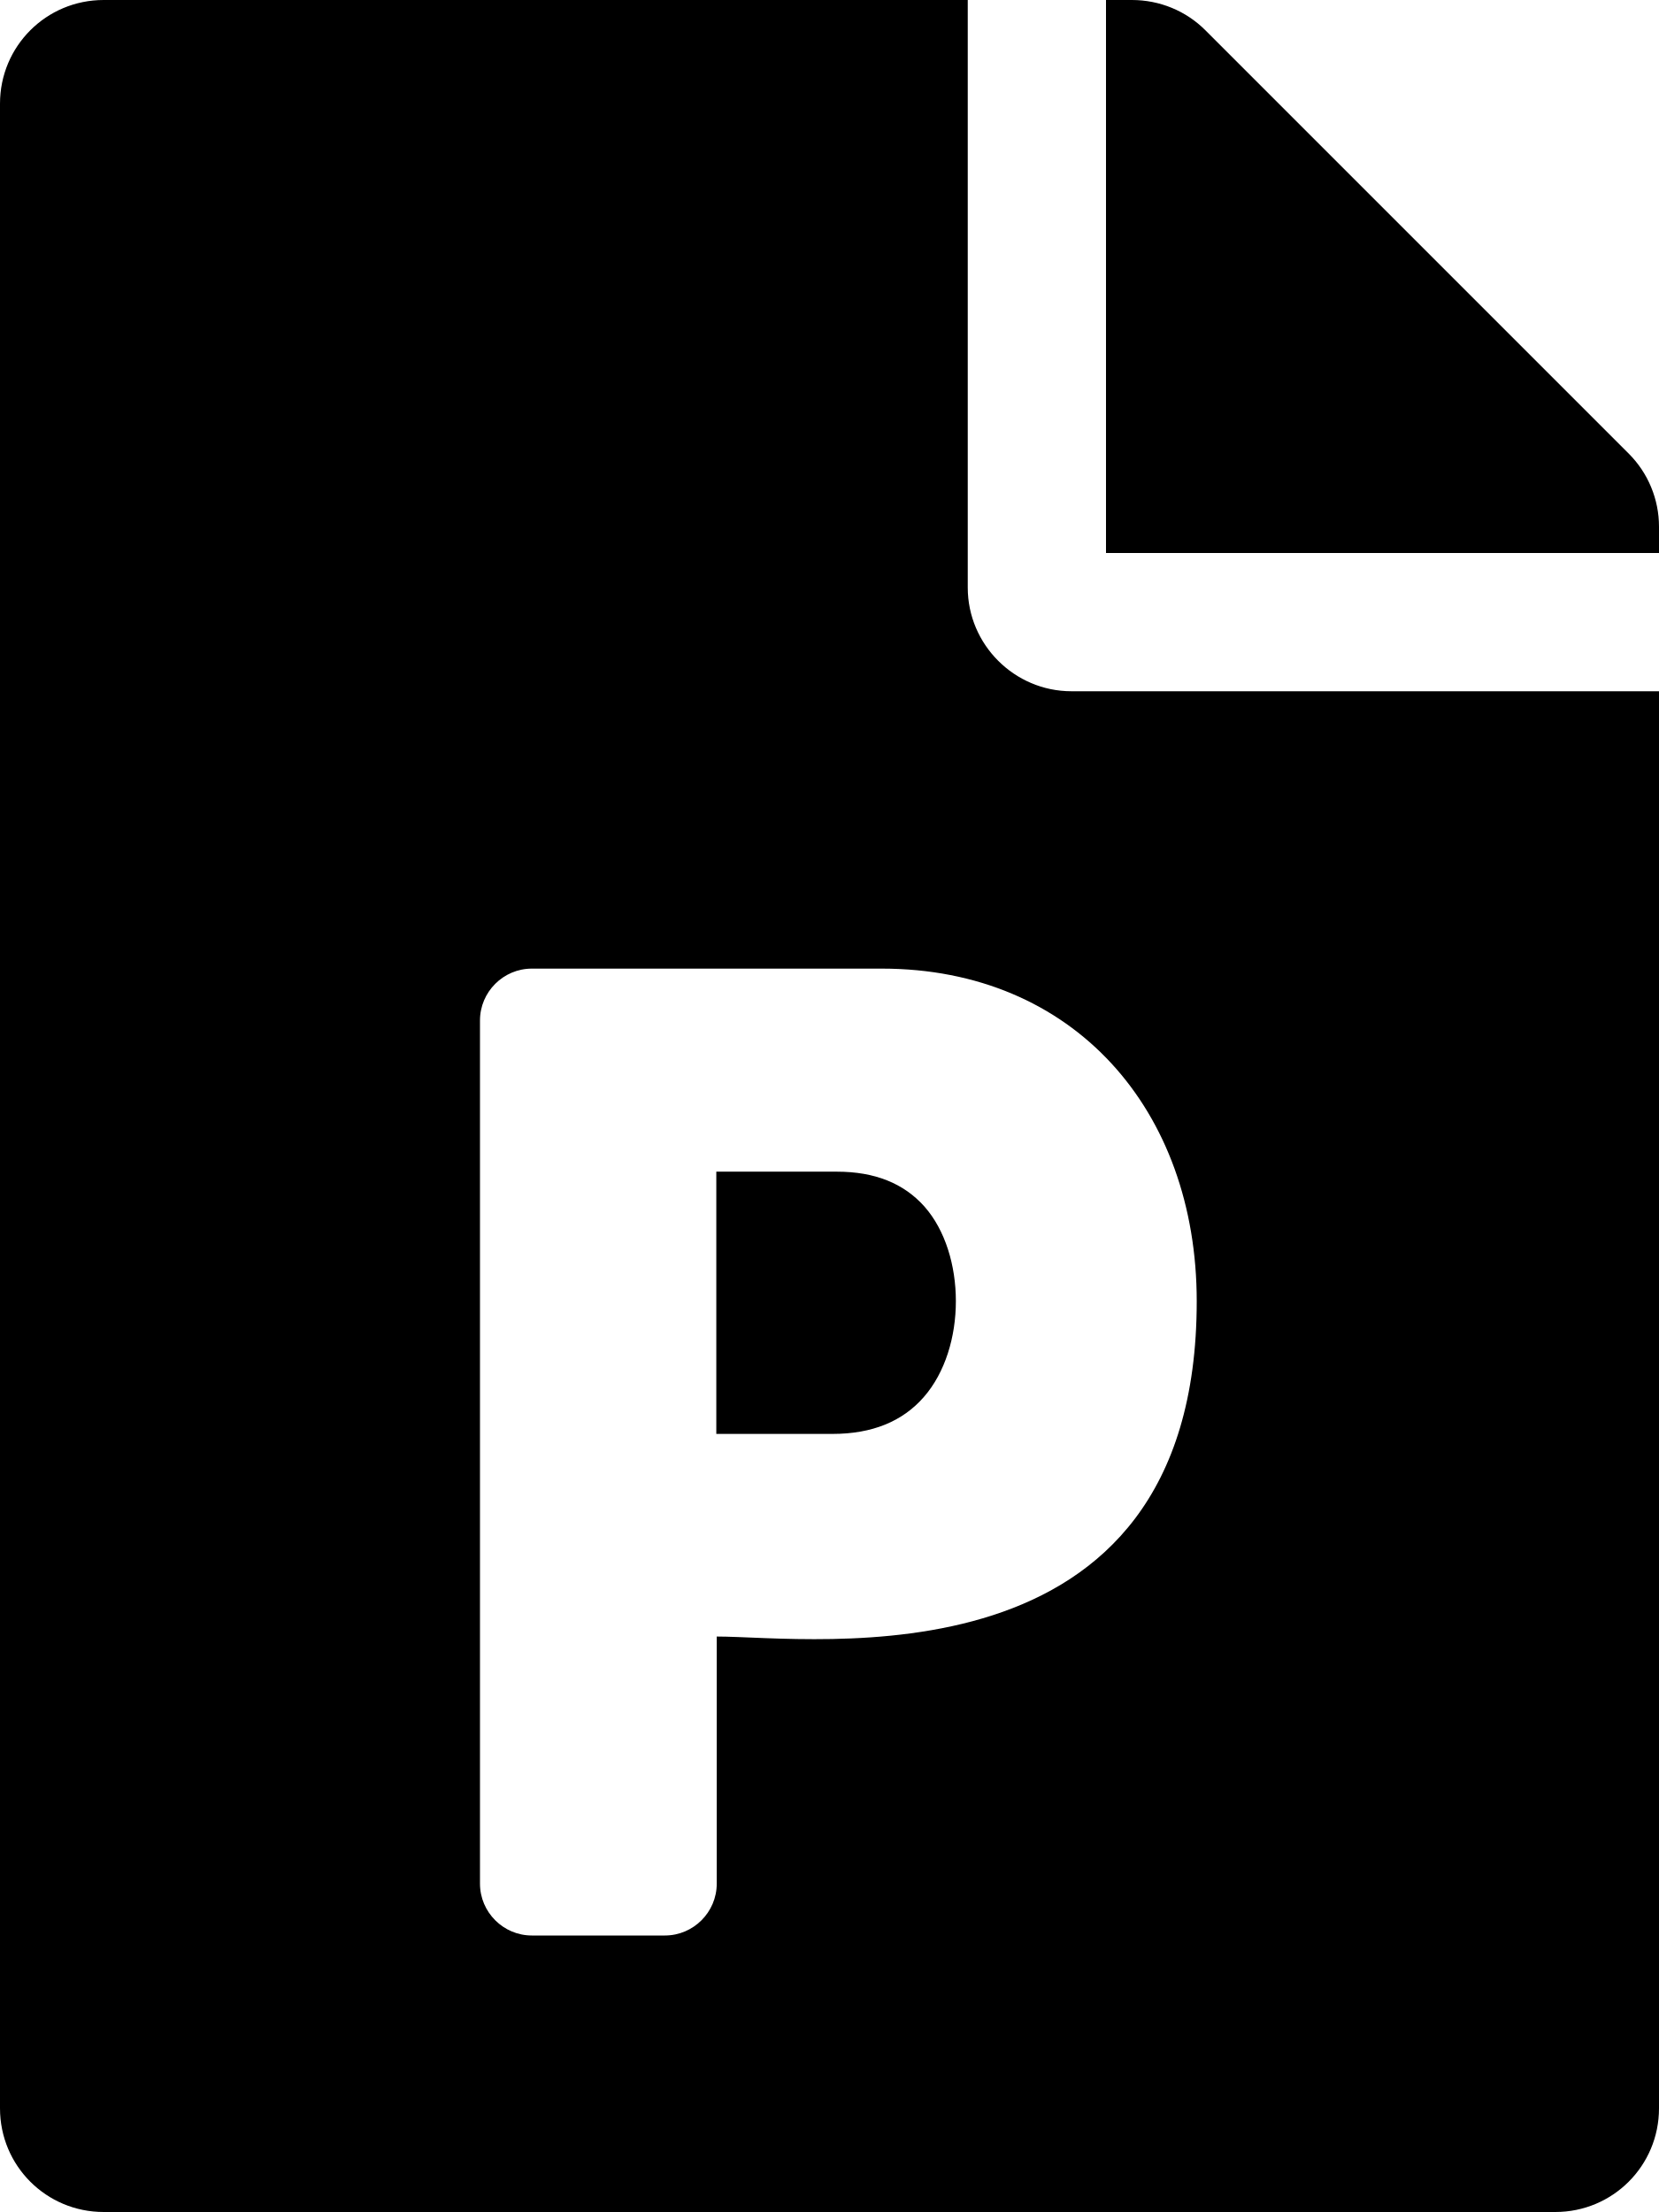
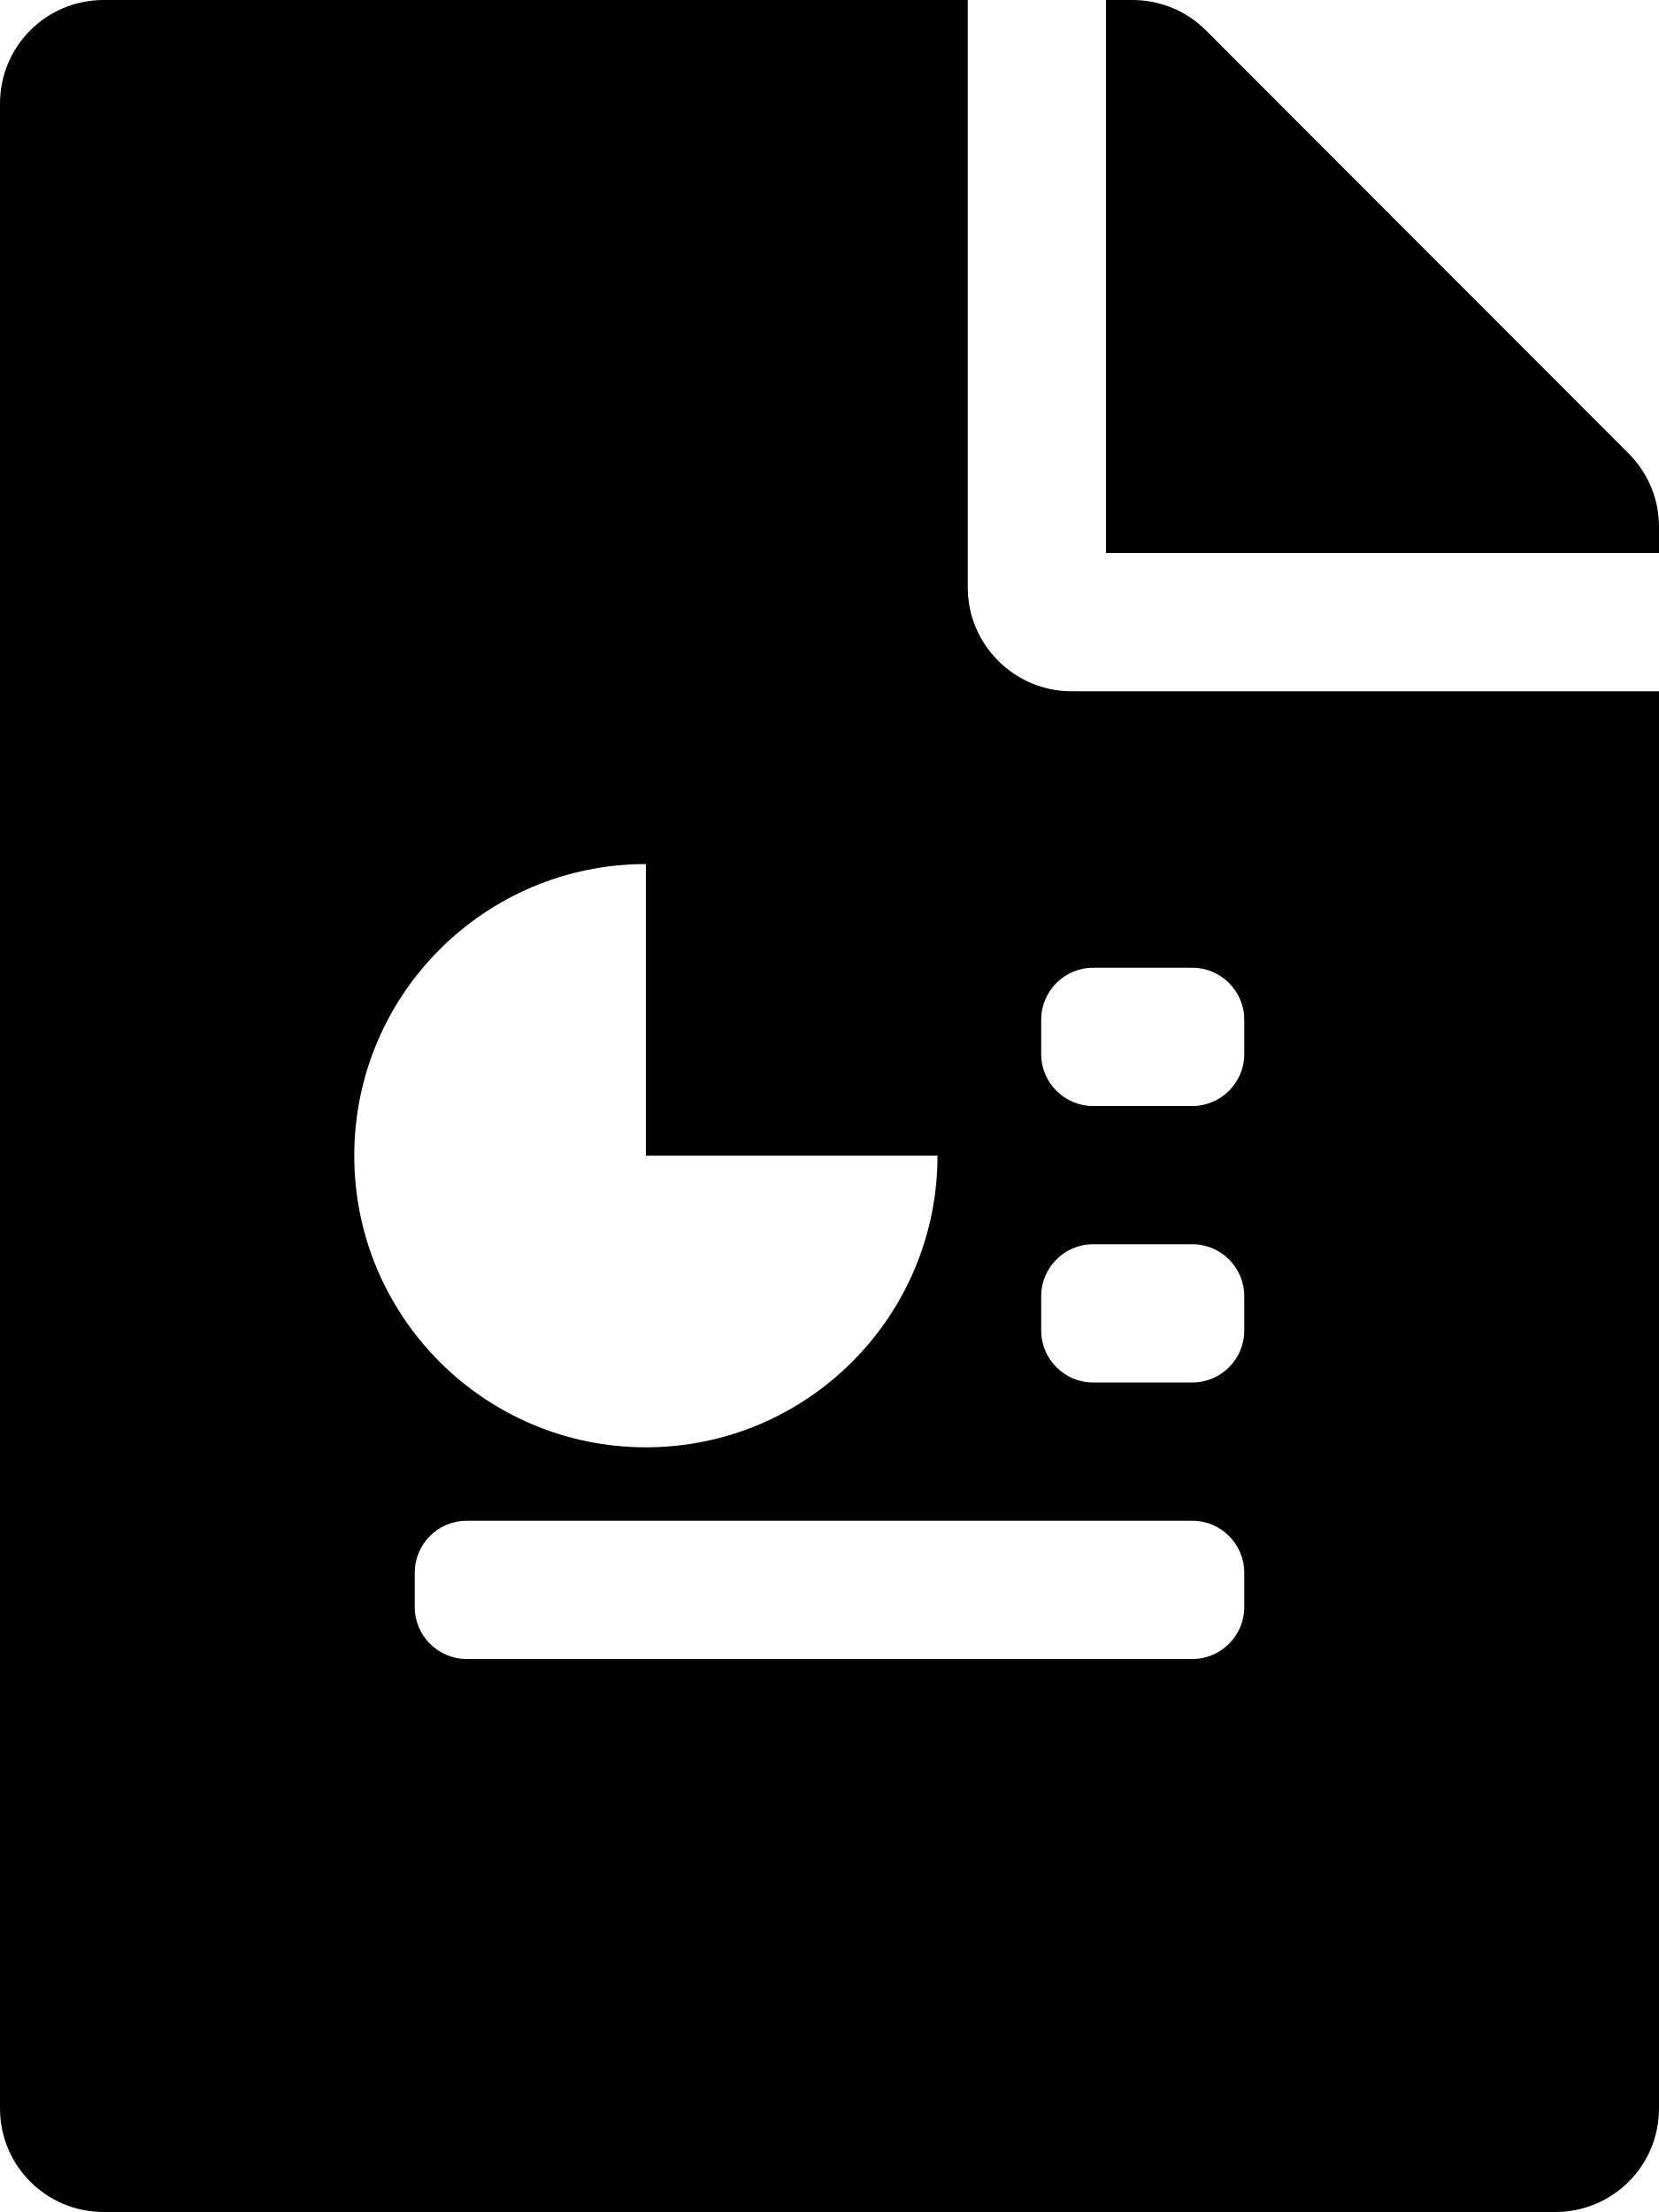
<svg xmlns="http://www.w3.org/2000/svg" viewBox="0 0 384 512">
  <g>
-     <path fill="none" d="M0 0h24v24H0z" />
-     <path d="M193.7 271.2c8.8 0 15.5 2.7 20.3 8.1 9.6 10.9 9.8 32.7-.2 44.1-4.9 5.6-11.9 8.5-21.1 8.5h-26.9v-60.7h27.9zM377 105L279 7c-4.5-4.5-10.6-7-17-7h-6v128h128v-6.1c0-6.3-2.5-12.4-7-16.9zm-153 31V0H24C10.7 0 0 10.7 0 24v464c0 13.3 10.7 24 24 24h336c13.3 0 24-10.7 24-24V160H248c-13.2 0-24-10.8-24-24zm53 165.2c0 90.3-88.8 77.6-111.1 77.6V436c0 6.6-5.4 12-12 12h-30.8c-6.6 0-12-5.4-12-12V236.2c0-6.6 5.4-12 12-12h81c44.5 0 72.9 32.8 72.9 77z" />
+     <path fill-rule="evenodd" clip-rule="evenodd" d="M224 136V0H24C10.7 0 0 10.7 0 24V488C0 501.3 10.7 512 24 512H360C373.3 512 384 501.3 384 488V160H248C234.8 160 224 149.2 224 136ZM288 244V236C288 229.4 282.6 224 276 224H253C246.4 224 241 229.4 241 236V244C241 250.6 246.4 256 253 256H276C282.6 256 288 250.6 288 244ZM288 308C288 314.6 282.6 320 276 320H253C246.4 320 241 314.6 241 308V300C241 293.4 246.4 288 253 288H276C282.6 288 288 293.4 288 300V308ZM288 372C288 378.6 282.6 384 276 384H108C101.4 384 96 378.6 96 372V364C96 357.4 101.4 352 108 352H276C282.6 352 288 357.4 288 364V372ZM149.5 200C112.221 200 82 230.22 82 267.5C82 304.78 112.221 335 149.5 335C186.779 335 217 304.78 217 267.5H149.5V200Z" />
+     <path d="M384 121.9V128H256V0H262.1C268.5 0 274.6 2.5 279.1 7L377 105C381.5 109.5 384 115.6 384 121.9Z" />
  </g>
</svg>
